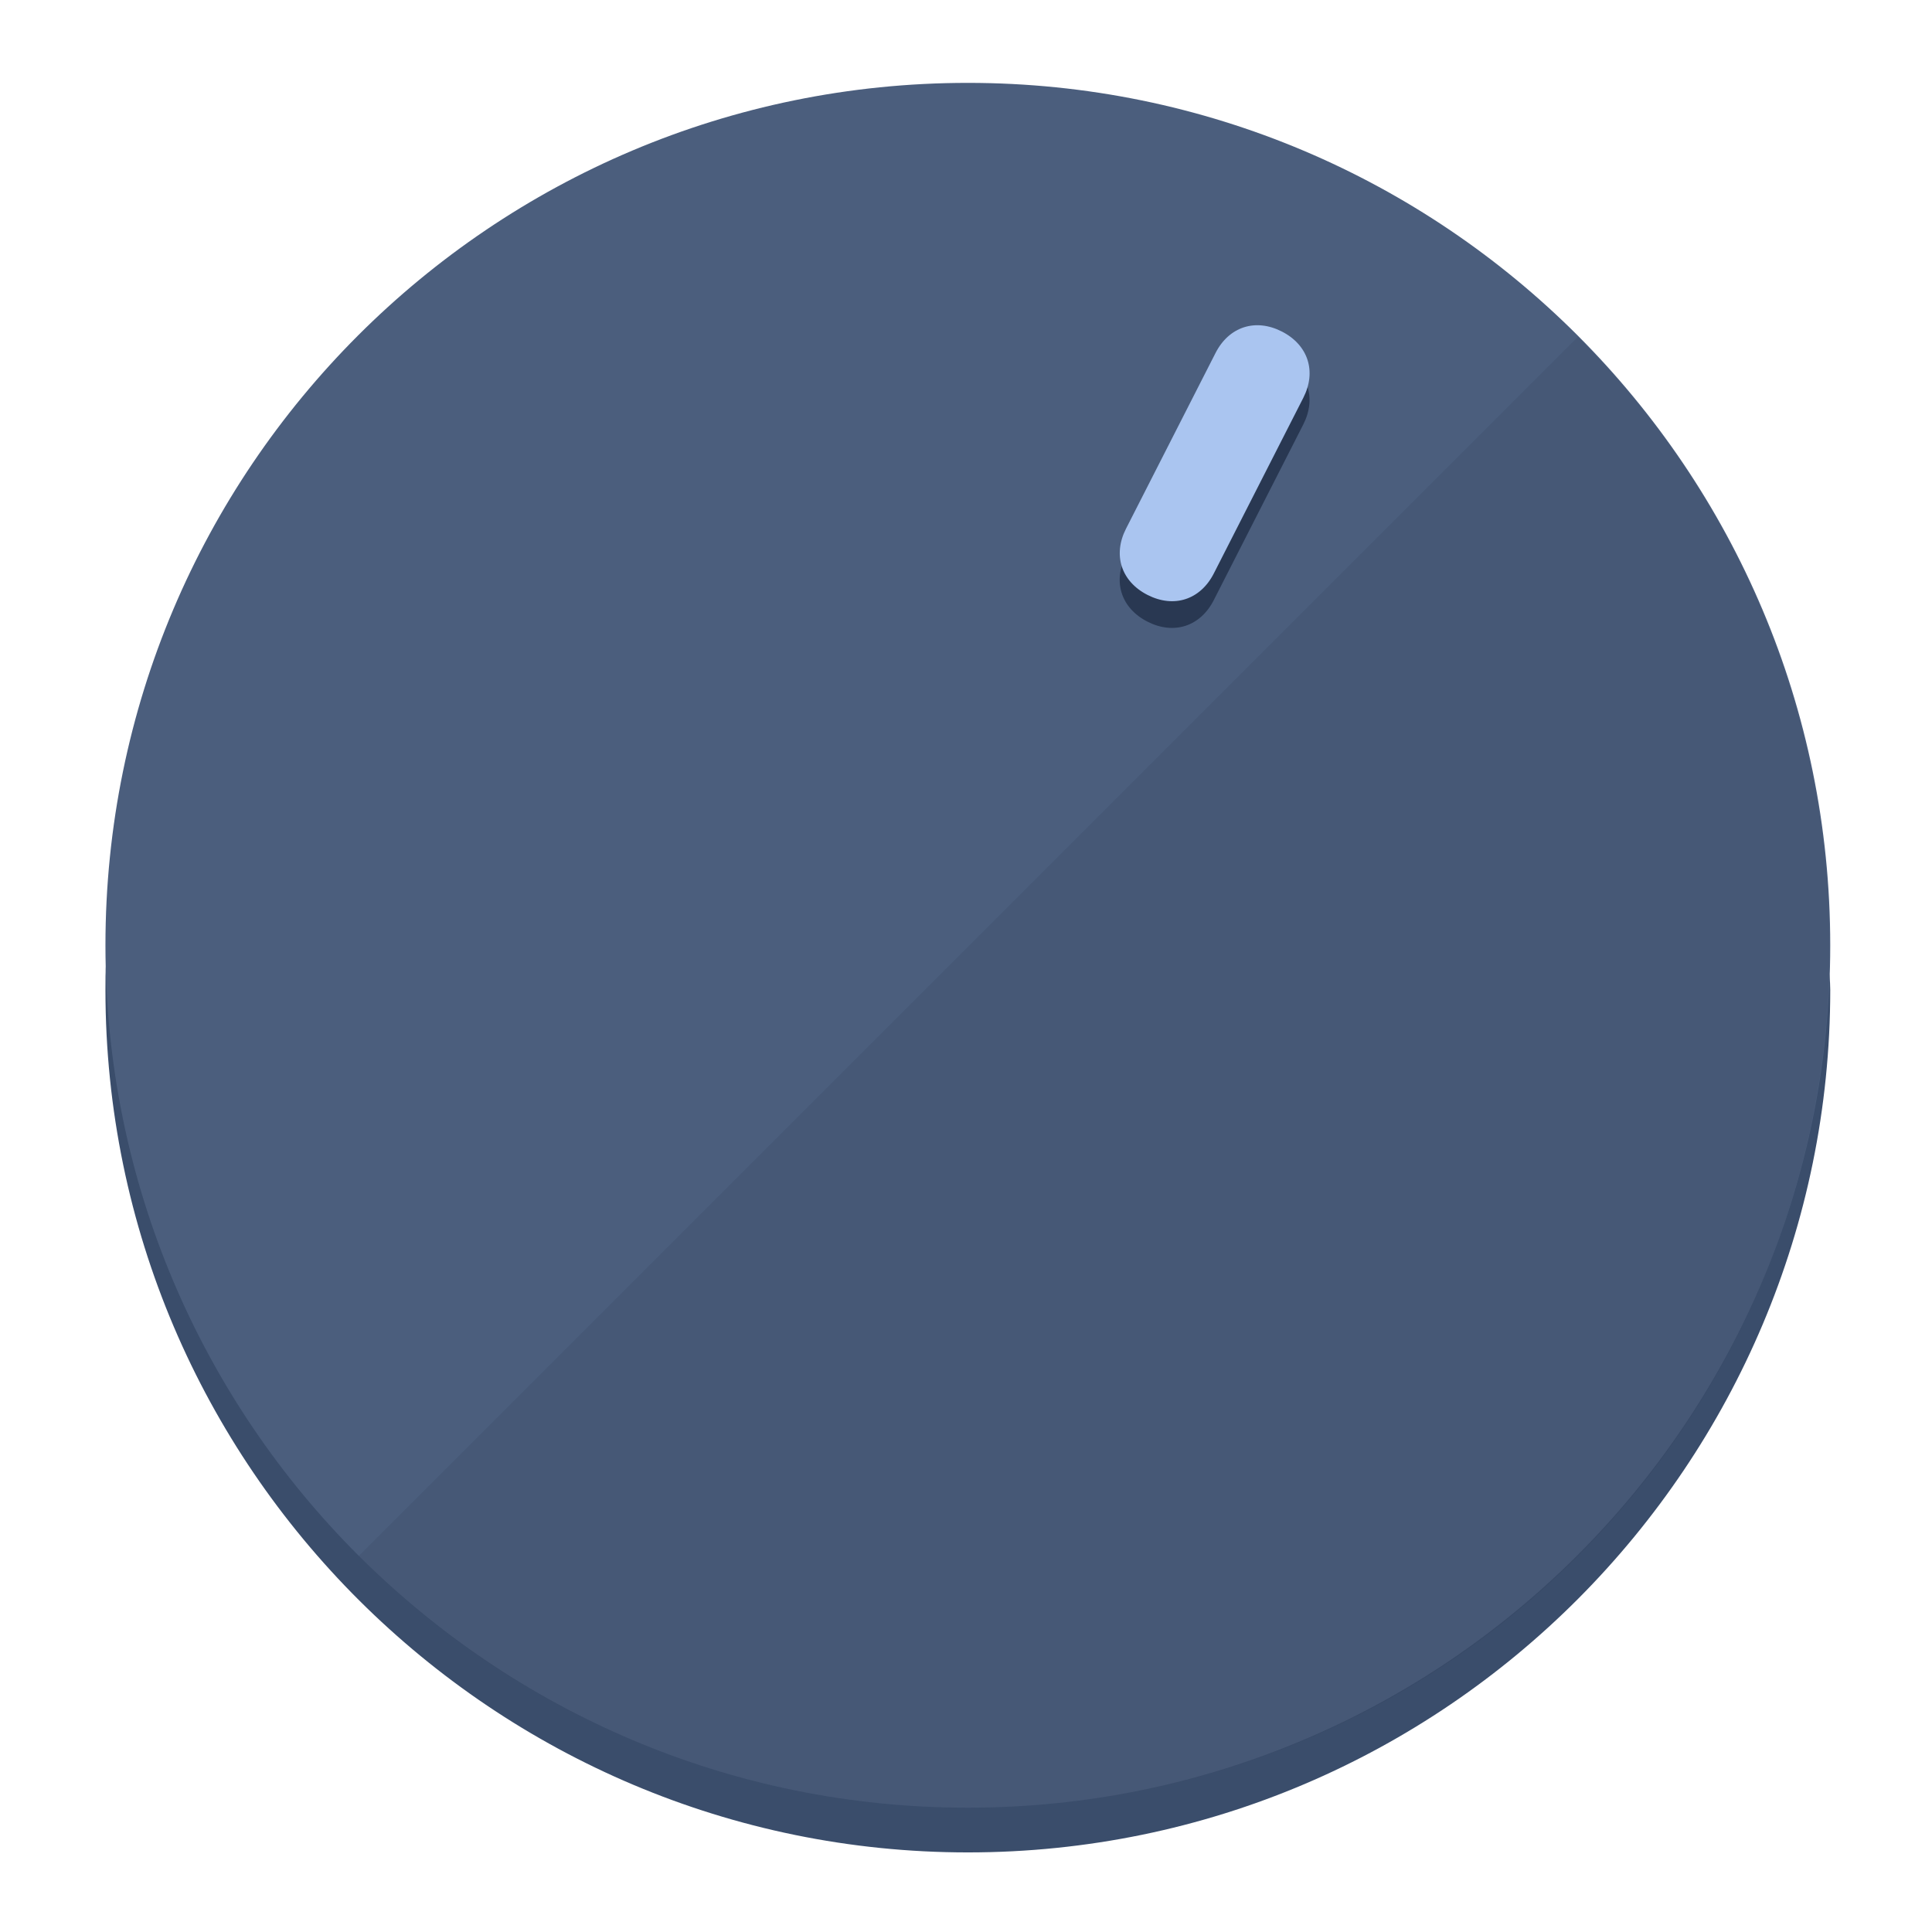
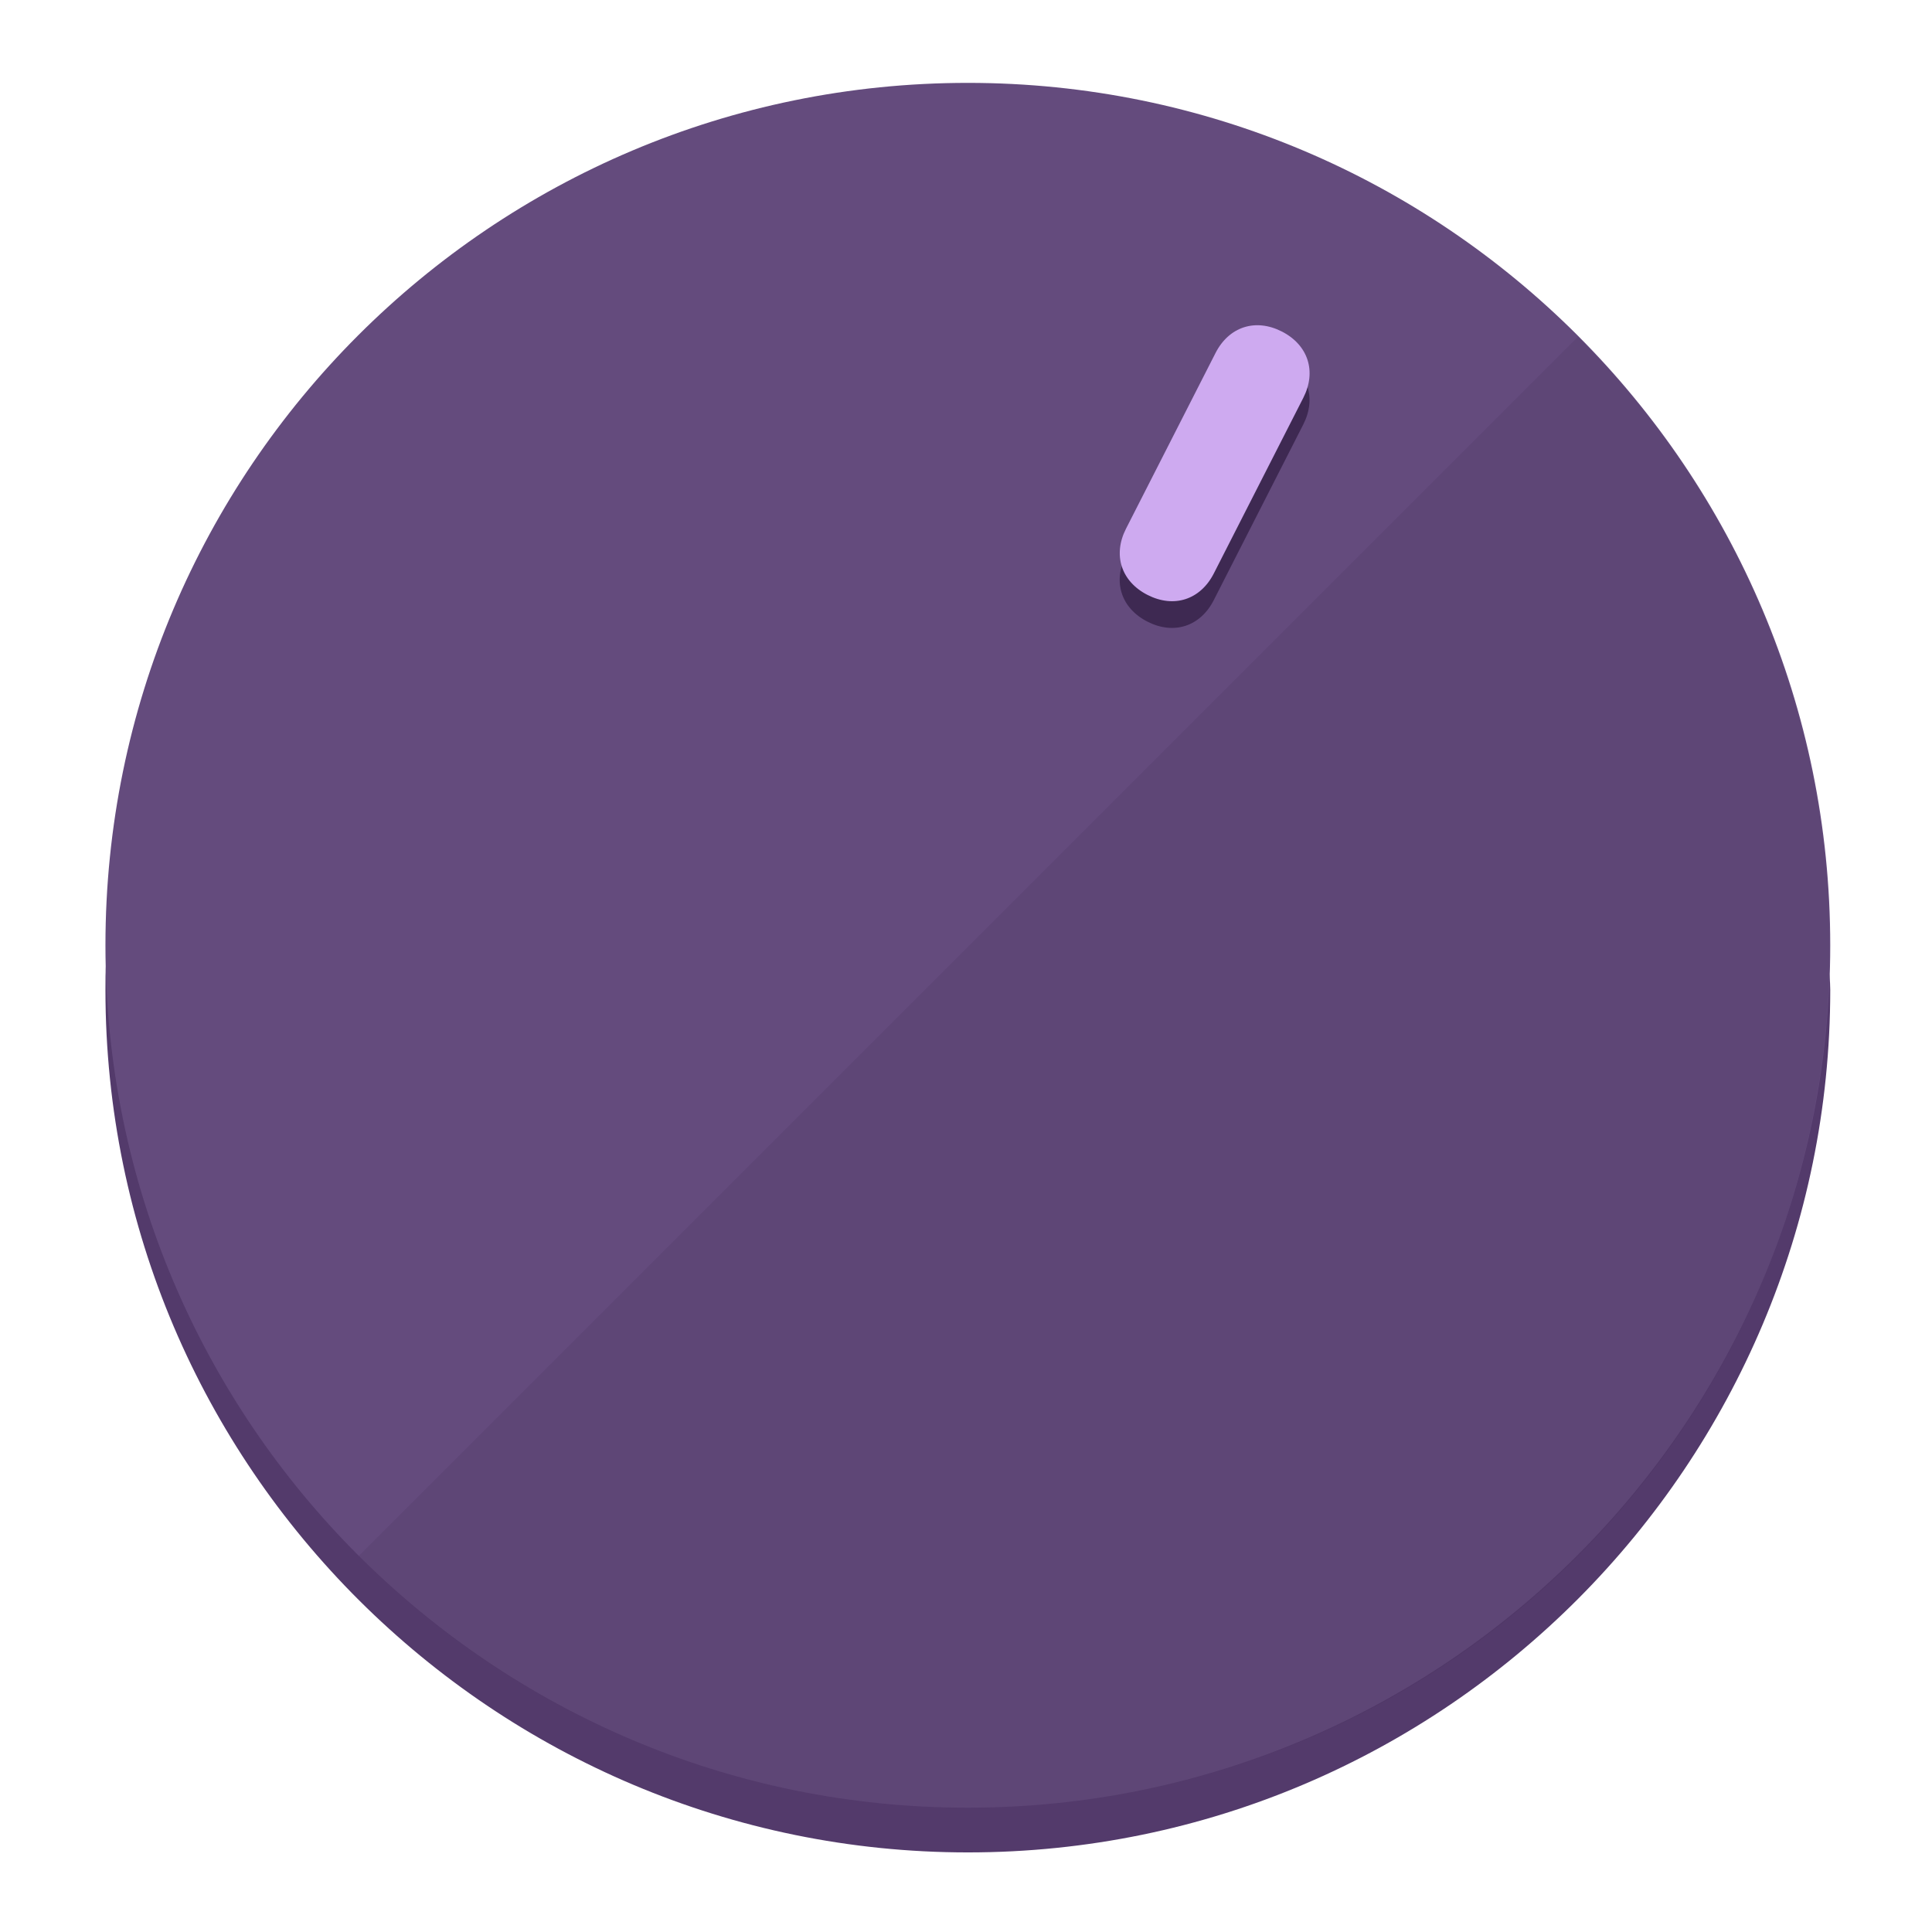
<svg xmlns="http://www.w3.org/2000/svg" height="120px" width="120px" version="1.1" id="Layer_1" viewBox="0 0 496.8 496.8" xml:space="preserve">
  <defs id="defs23" />
  <g id="g3158">
-     <path style="display:inline;fill:#3A4D6B;fill-opacity:1;stroke-width:1.584" d="m 248.875,445.92 c 116.582,0 212.89,-91.238 220.493,-205.286 0,5.069 1.267,8.87 1.267,13.939 0,121.651 -98.842,221.76 -221.76,221.76 -121.651,0 -221.76,-98.842 -221.76,-221.76 0,-5.069 0,-8.87 1.267,-13.939 7.603,114.048 103.91,205.286 220.493,205.286 z" id="path8" />
-     <circle style="display:inline;fill:#4B5E7D;fill-opacity:1;stroke-width:1.584" cx="248.875" cy="243.071" r="221.76" id="circle12" />
-     <path style="display:inline;fill:#293852;fill-opacity:0.154;stroke-width:1.587" d="m 405.744,86.606 c 86.308,86.308 86.308,227.193 0,313.5 -86.308,86.308 -227.193,86.308 -313.5,0" id="path14" />
+     <path style="display:inline;fill:#533A6B;fill-opacity:1;stroke-width:1.584" d="m 248.875,445.92 c 116.582,0 212.89,-91.238 220.493,-205.286 0,5.069 1.267,8.87 1.267,13.939 0,121.651 -98.842,221.76 -221.76,221.76 -121.651,0 -221.76,-98.842 -221.76,-221.76 0,-5.069 0,-8.87 1.267,-13.939 7.603,114.048 103.91,205.286 220.493,205.286 z" id="path8" />
+     <circle style="display:inline;fill:#644B7D;fill-opacity:1;stroke-width:1.584" cx="248.875" cy="243.071" r="221.76" id="circle12" />
+     <path style="display:inline;fill:#3E2952;fill-opacity:0.154;stroke-width:1.587" d="m 405.744,86.606 c 86.308,86.308 86.308,227.193 0,313.5 -86.308,86.308 -227.193,86.308 -313.5,0" id="path14" />
  </g>
  <g id="g3198">
    <circle style="display:none;fill:#000000;fill-opacity:0;stroke-width:1.584" cx="331.97" cy="104.232" r="221.76" id="circle12-3" transform="rotate(27)" />
-     <path style="display:inline;fill:#293852;fill-opacity:1;stroke-width:1.584" d="m 312.114,154.319 c -3.452,6.774 -10.269,8.99 -17.044,5.538 v 0 c -6.775,-3.452 -8.99,-10.269 -5.538,-17.044 l 23.012,-45.163 c 3.452,-6.774 10.269,-8.99 17.044,-5.538 v 0 c 6.774,3.452 8.99,10.269 5.538,17.044 z" id="path3789" />
-     <path style="display:inline;fill:#AAC5F0;stroke-width:1.584" d="m 312.13,147.448 c -3.452,6.775 -10.269,8.99 -17.044,5.538 v 0 c -6.774,-3.452 -8.99,-10.269 -5.538,-17.044 l 23.012,-45.163 c 3.452,-6.775 10.269,-8.99 17.044,-5.538 v 0 c 6.775,3.452 8.99,10.269 5.538,17.044 z" id="path915" />
+     <path style="display:inline;fill:#3E2952;fill-opacity:1;stroke-width:1.584" d="m 312.114,154.319 c -3.452,6.774 -10.269,8.99 -17.044,5.538 v 0 c -6.775,-3.452 -8.99,-10.269 -5.538,-17.044 l 23.012,-45.163 c 3.452,-6.774 10.269,-8.99 17.044,-5.538 v 0 c 6.774,3.452 8.99,10.269 5.538,17.044 z" id="path3789" />
+     <path style="display:inline;fill:#CEAAF0;stroke-width:1.584" d="m 312.13,147.448 c -3.452,6.775 -10.269,8.99 -17.044,5.538 v 0 c -6.774,-3.452 -8.99,-10.269 -5.538,-17.044 l 23.012,-45.163 c 3.452,-6.775 10.269,-8.99 17.044,-5.538 v 0 c 6.775,3.452 8.99,10.269 5.538,17.044 z" id="path915" />
  </g>
</svg>
